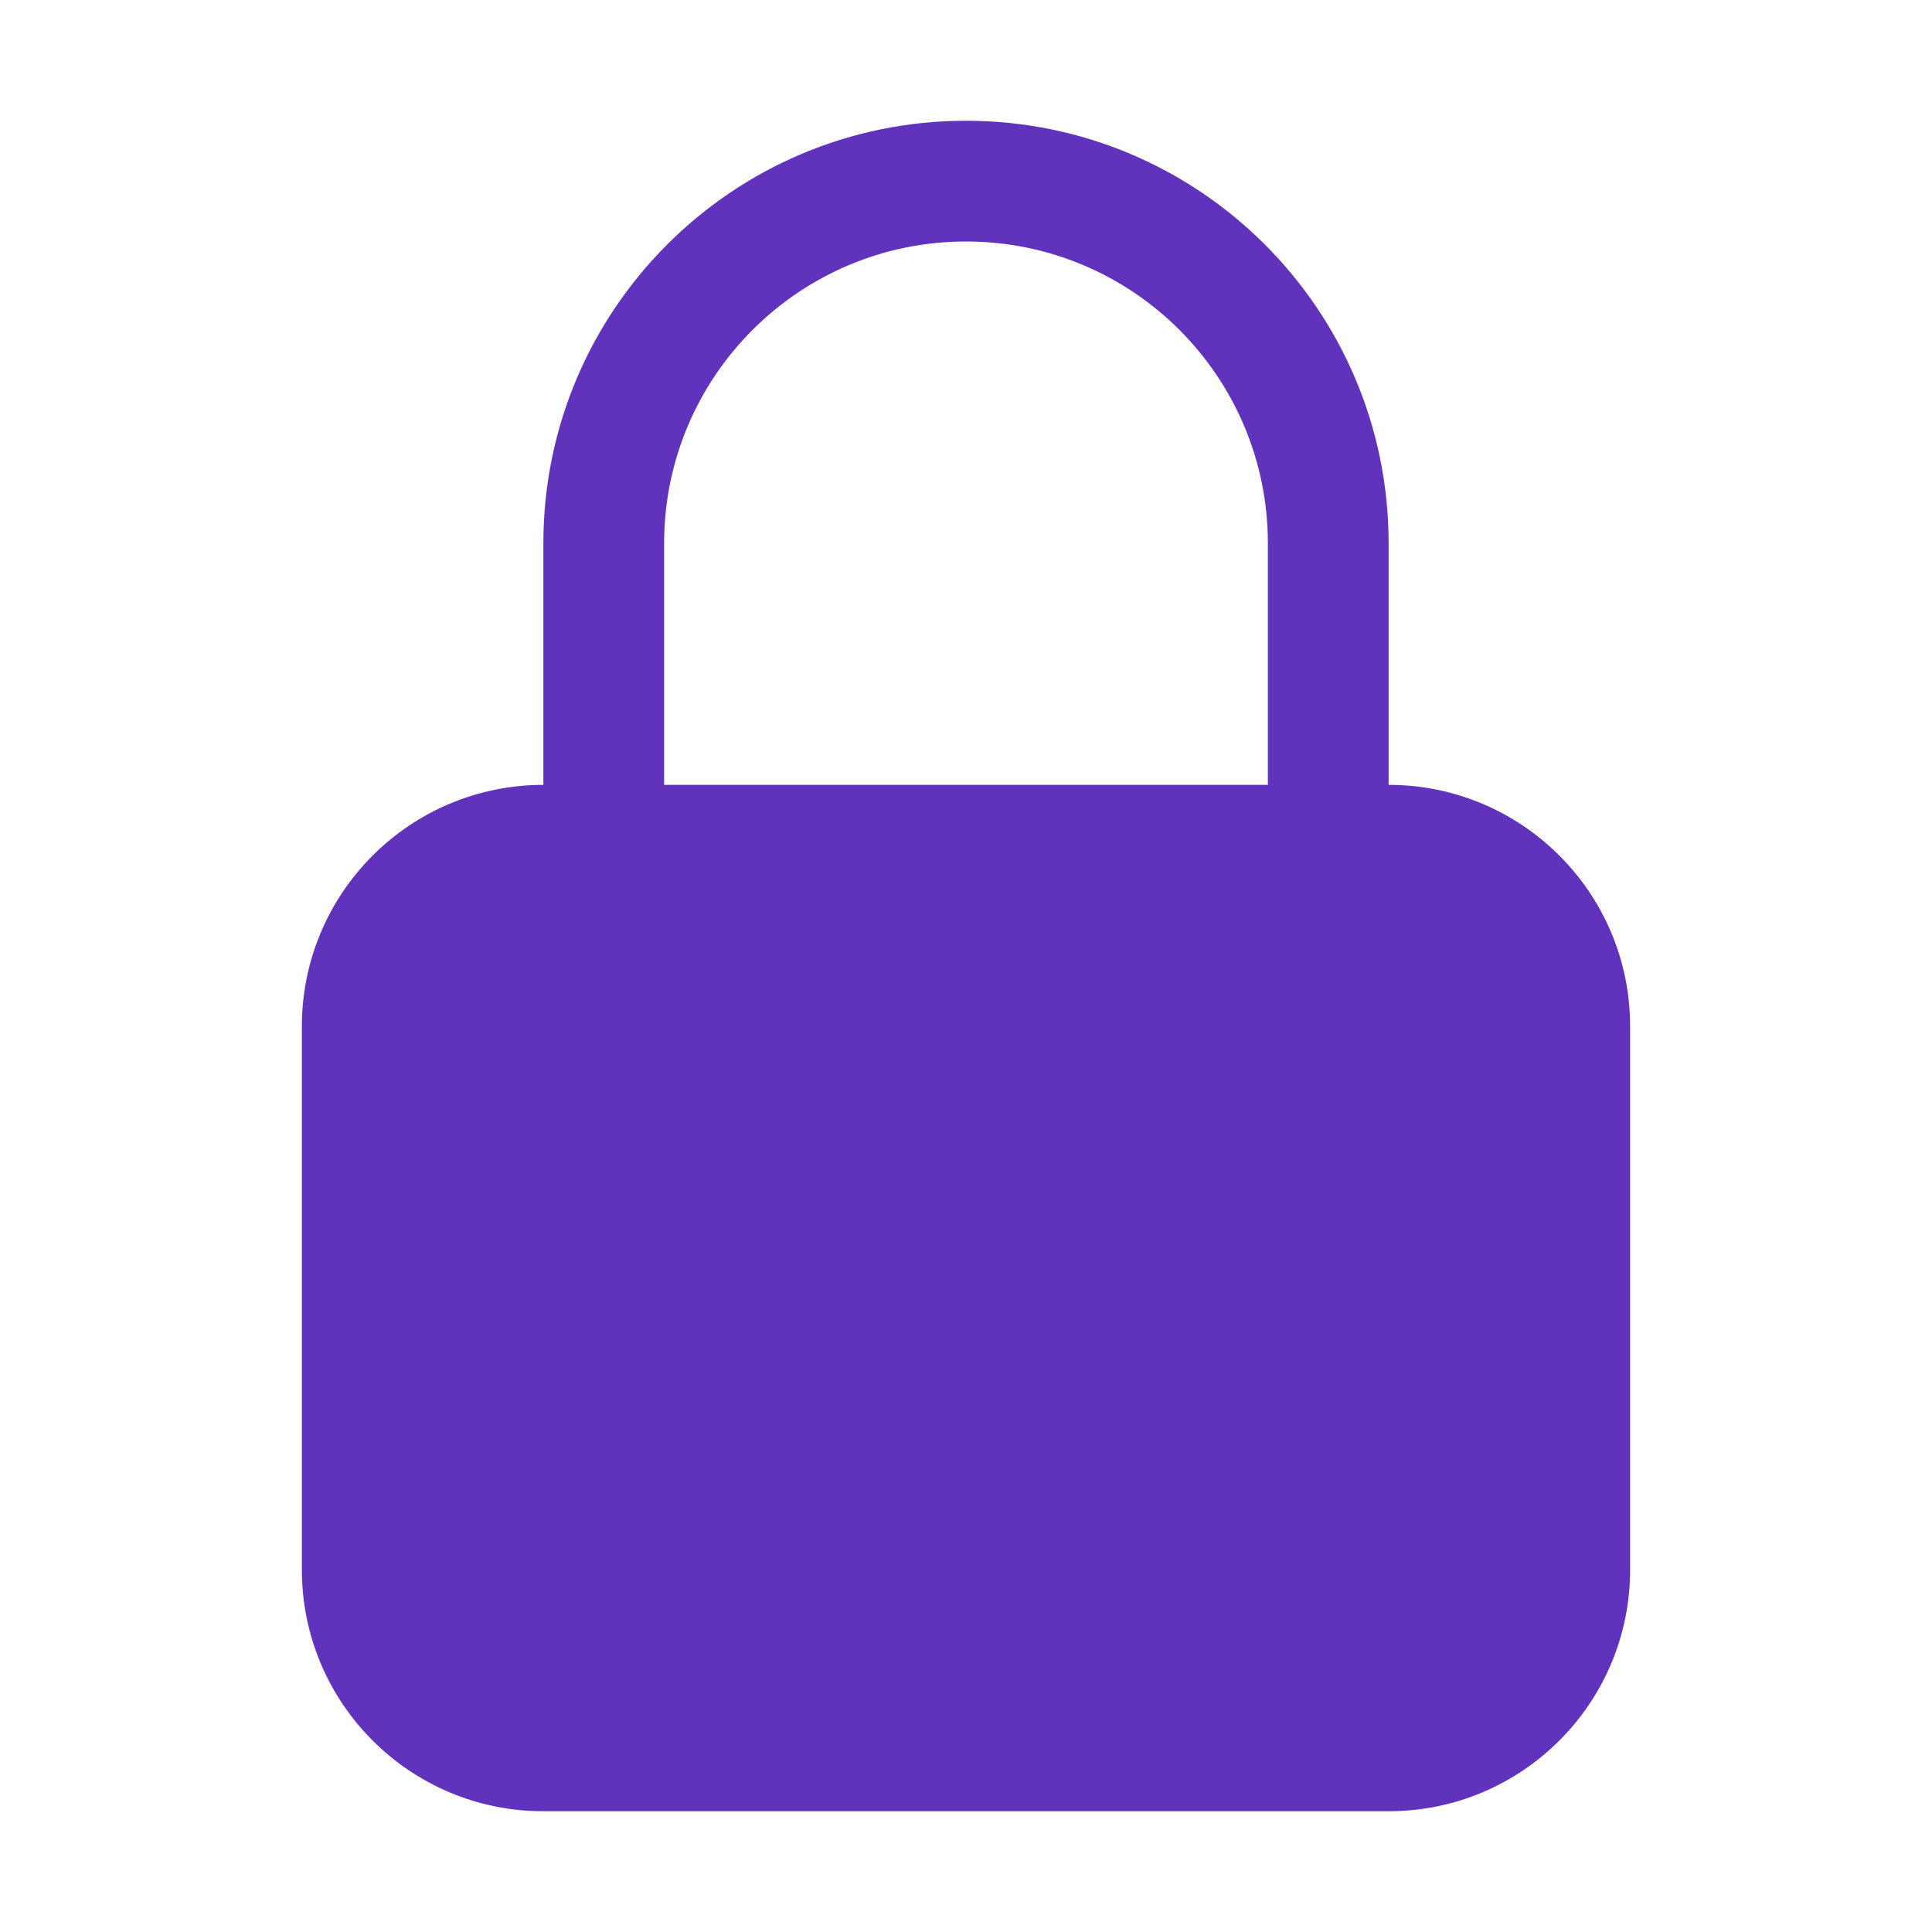
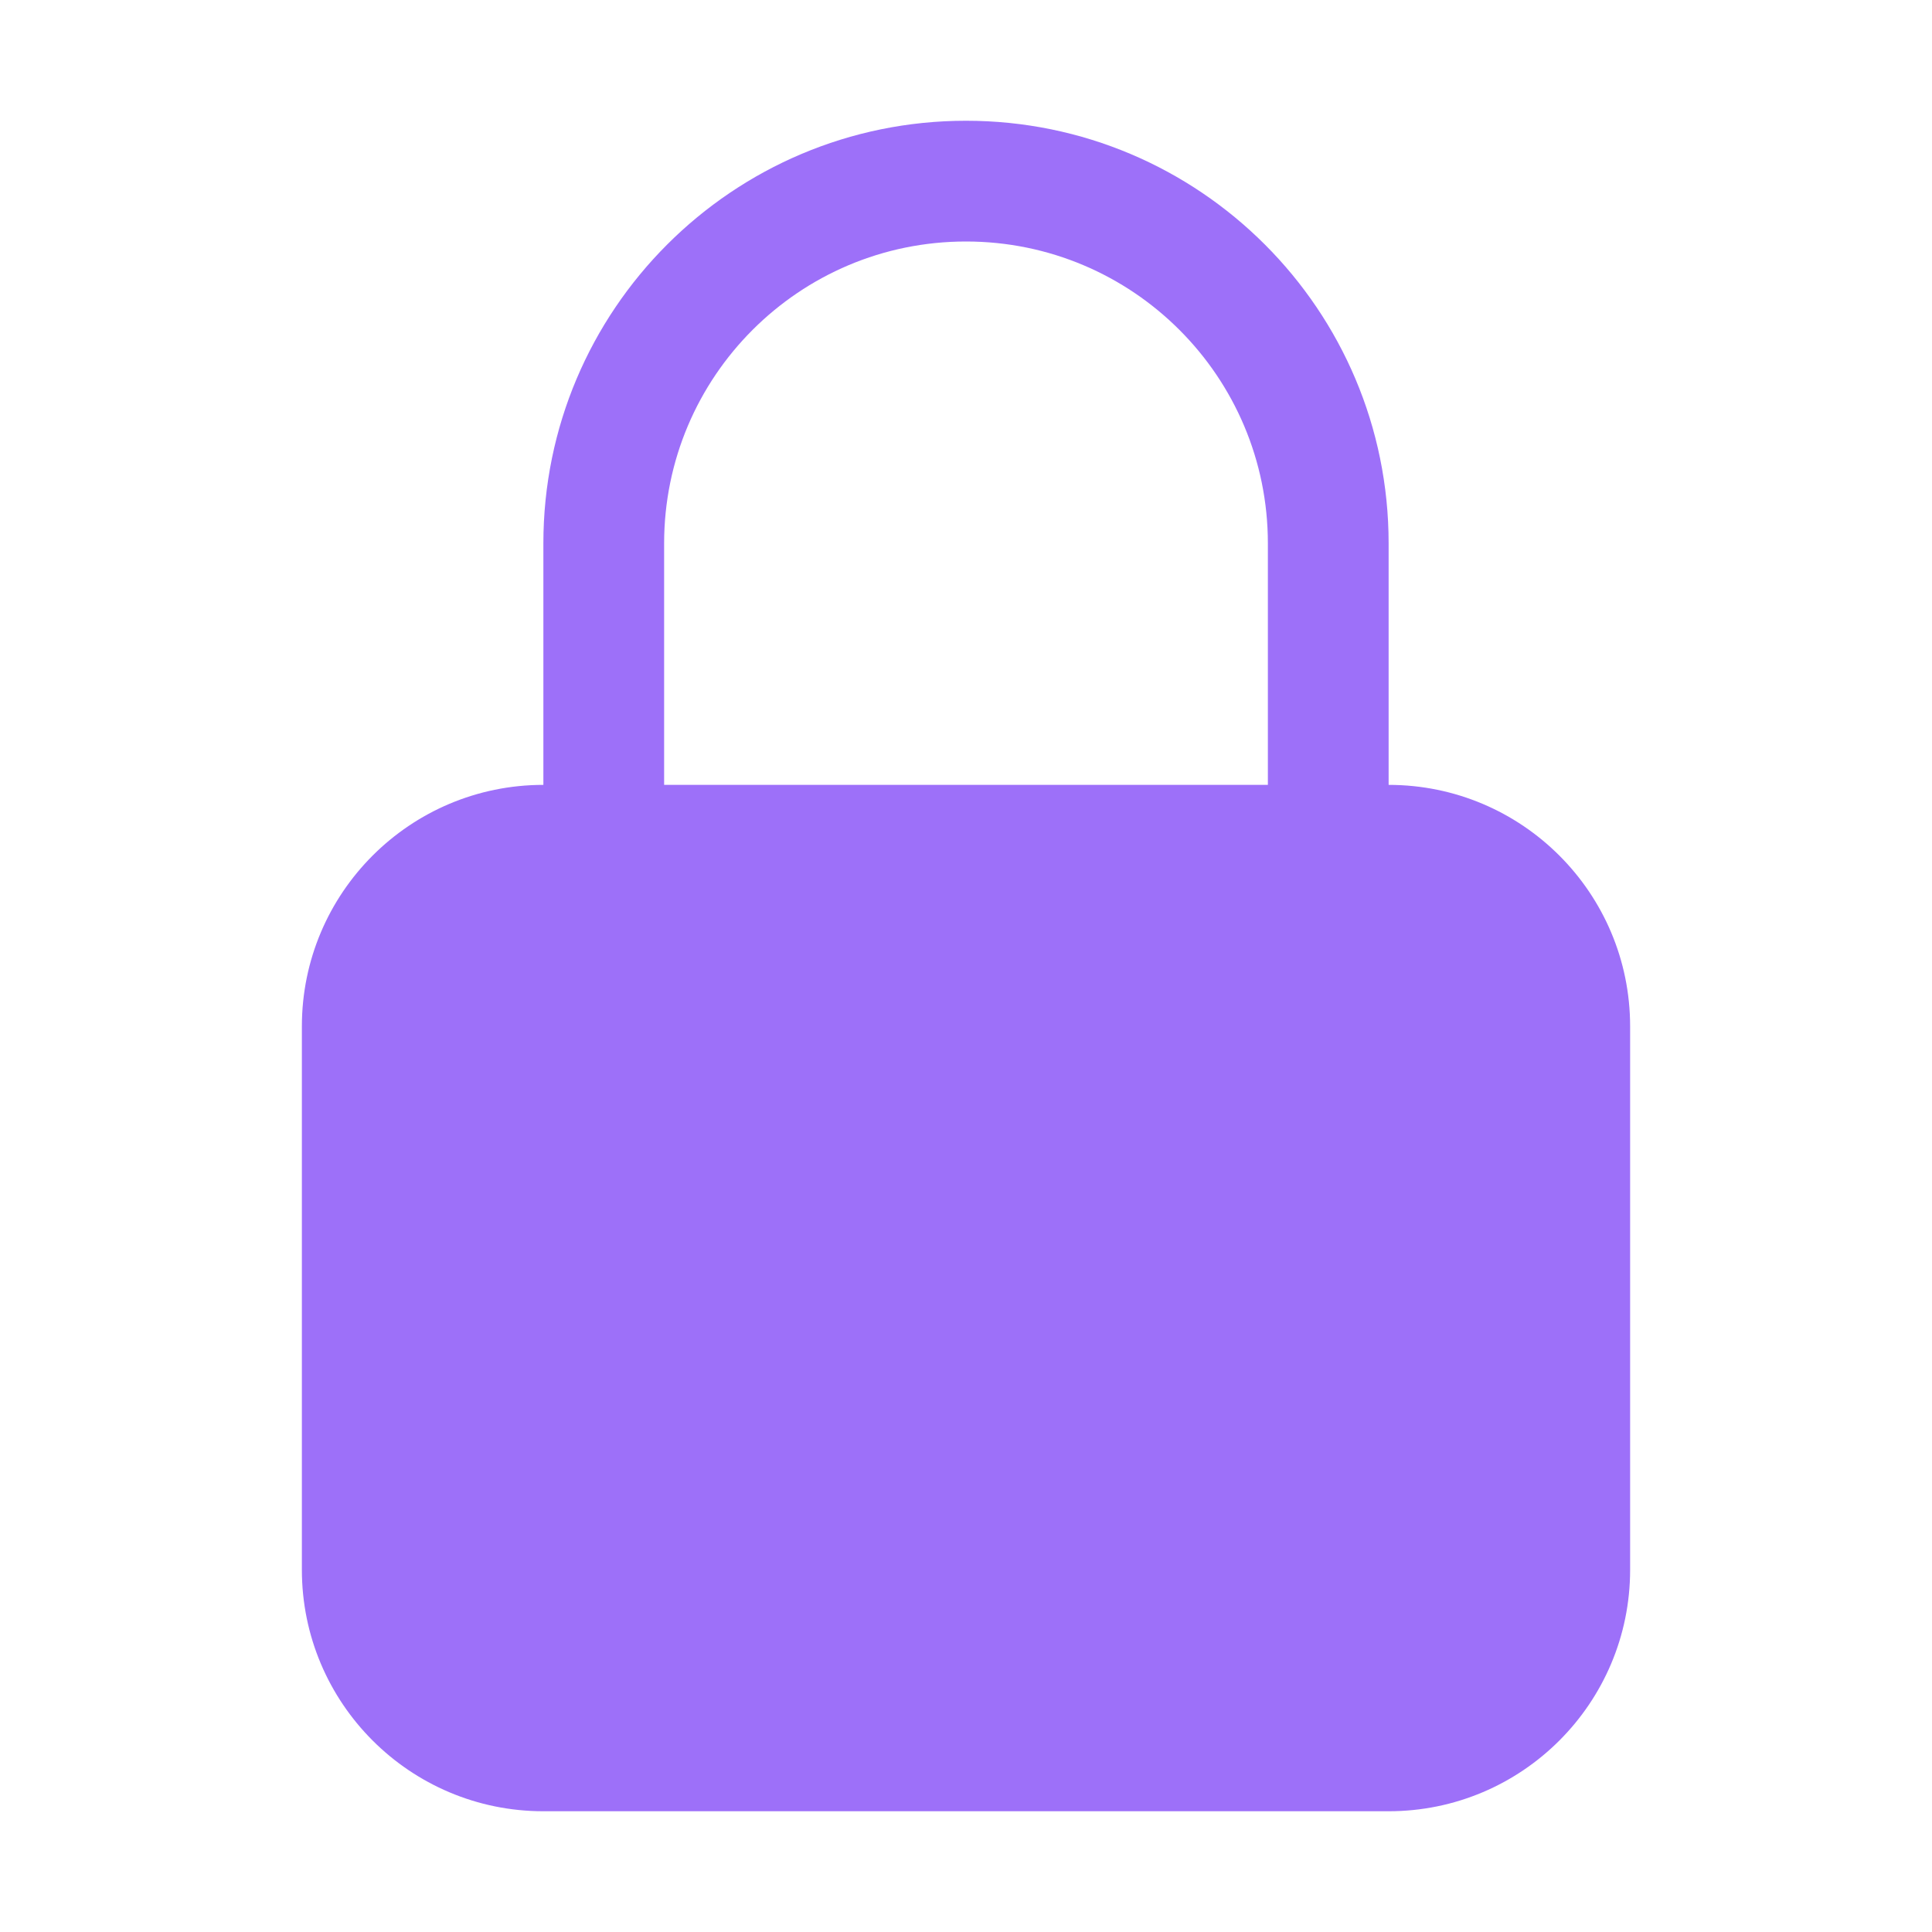
- <svg xmlns="http://www.w3.org/2000/svg" width="24" height="24" viewBox="0 0 24 24" fill="#6133BC" class="size-6">
+ <svg xmlns="http://www.w3.org/2000/svg" width="24" height="24" viewBox="0 0 24 24" fill="#9D70F9" class="size-6">
  <path fill-rule="evenodd" d="M12 1.5a5.25 5.25 0 0 0-5.25 5.25v3a3 3 0 0 0-3 3v6.75a3 3 0 0 0 3 3h10.5a3 3 0 0 0 3-3v-6.75a3 3 0 0 0-3-3v-3c0-2.9-2.35-5.25-5.25-5.25Zm3.75 8.25v-3a3.75 3.75 0 1 0-7.5 0v3h7.5Z" clip-rule="evenodd" />
</svg>
